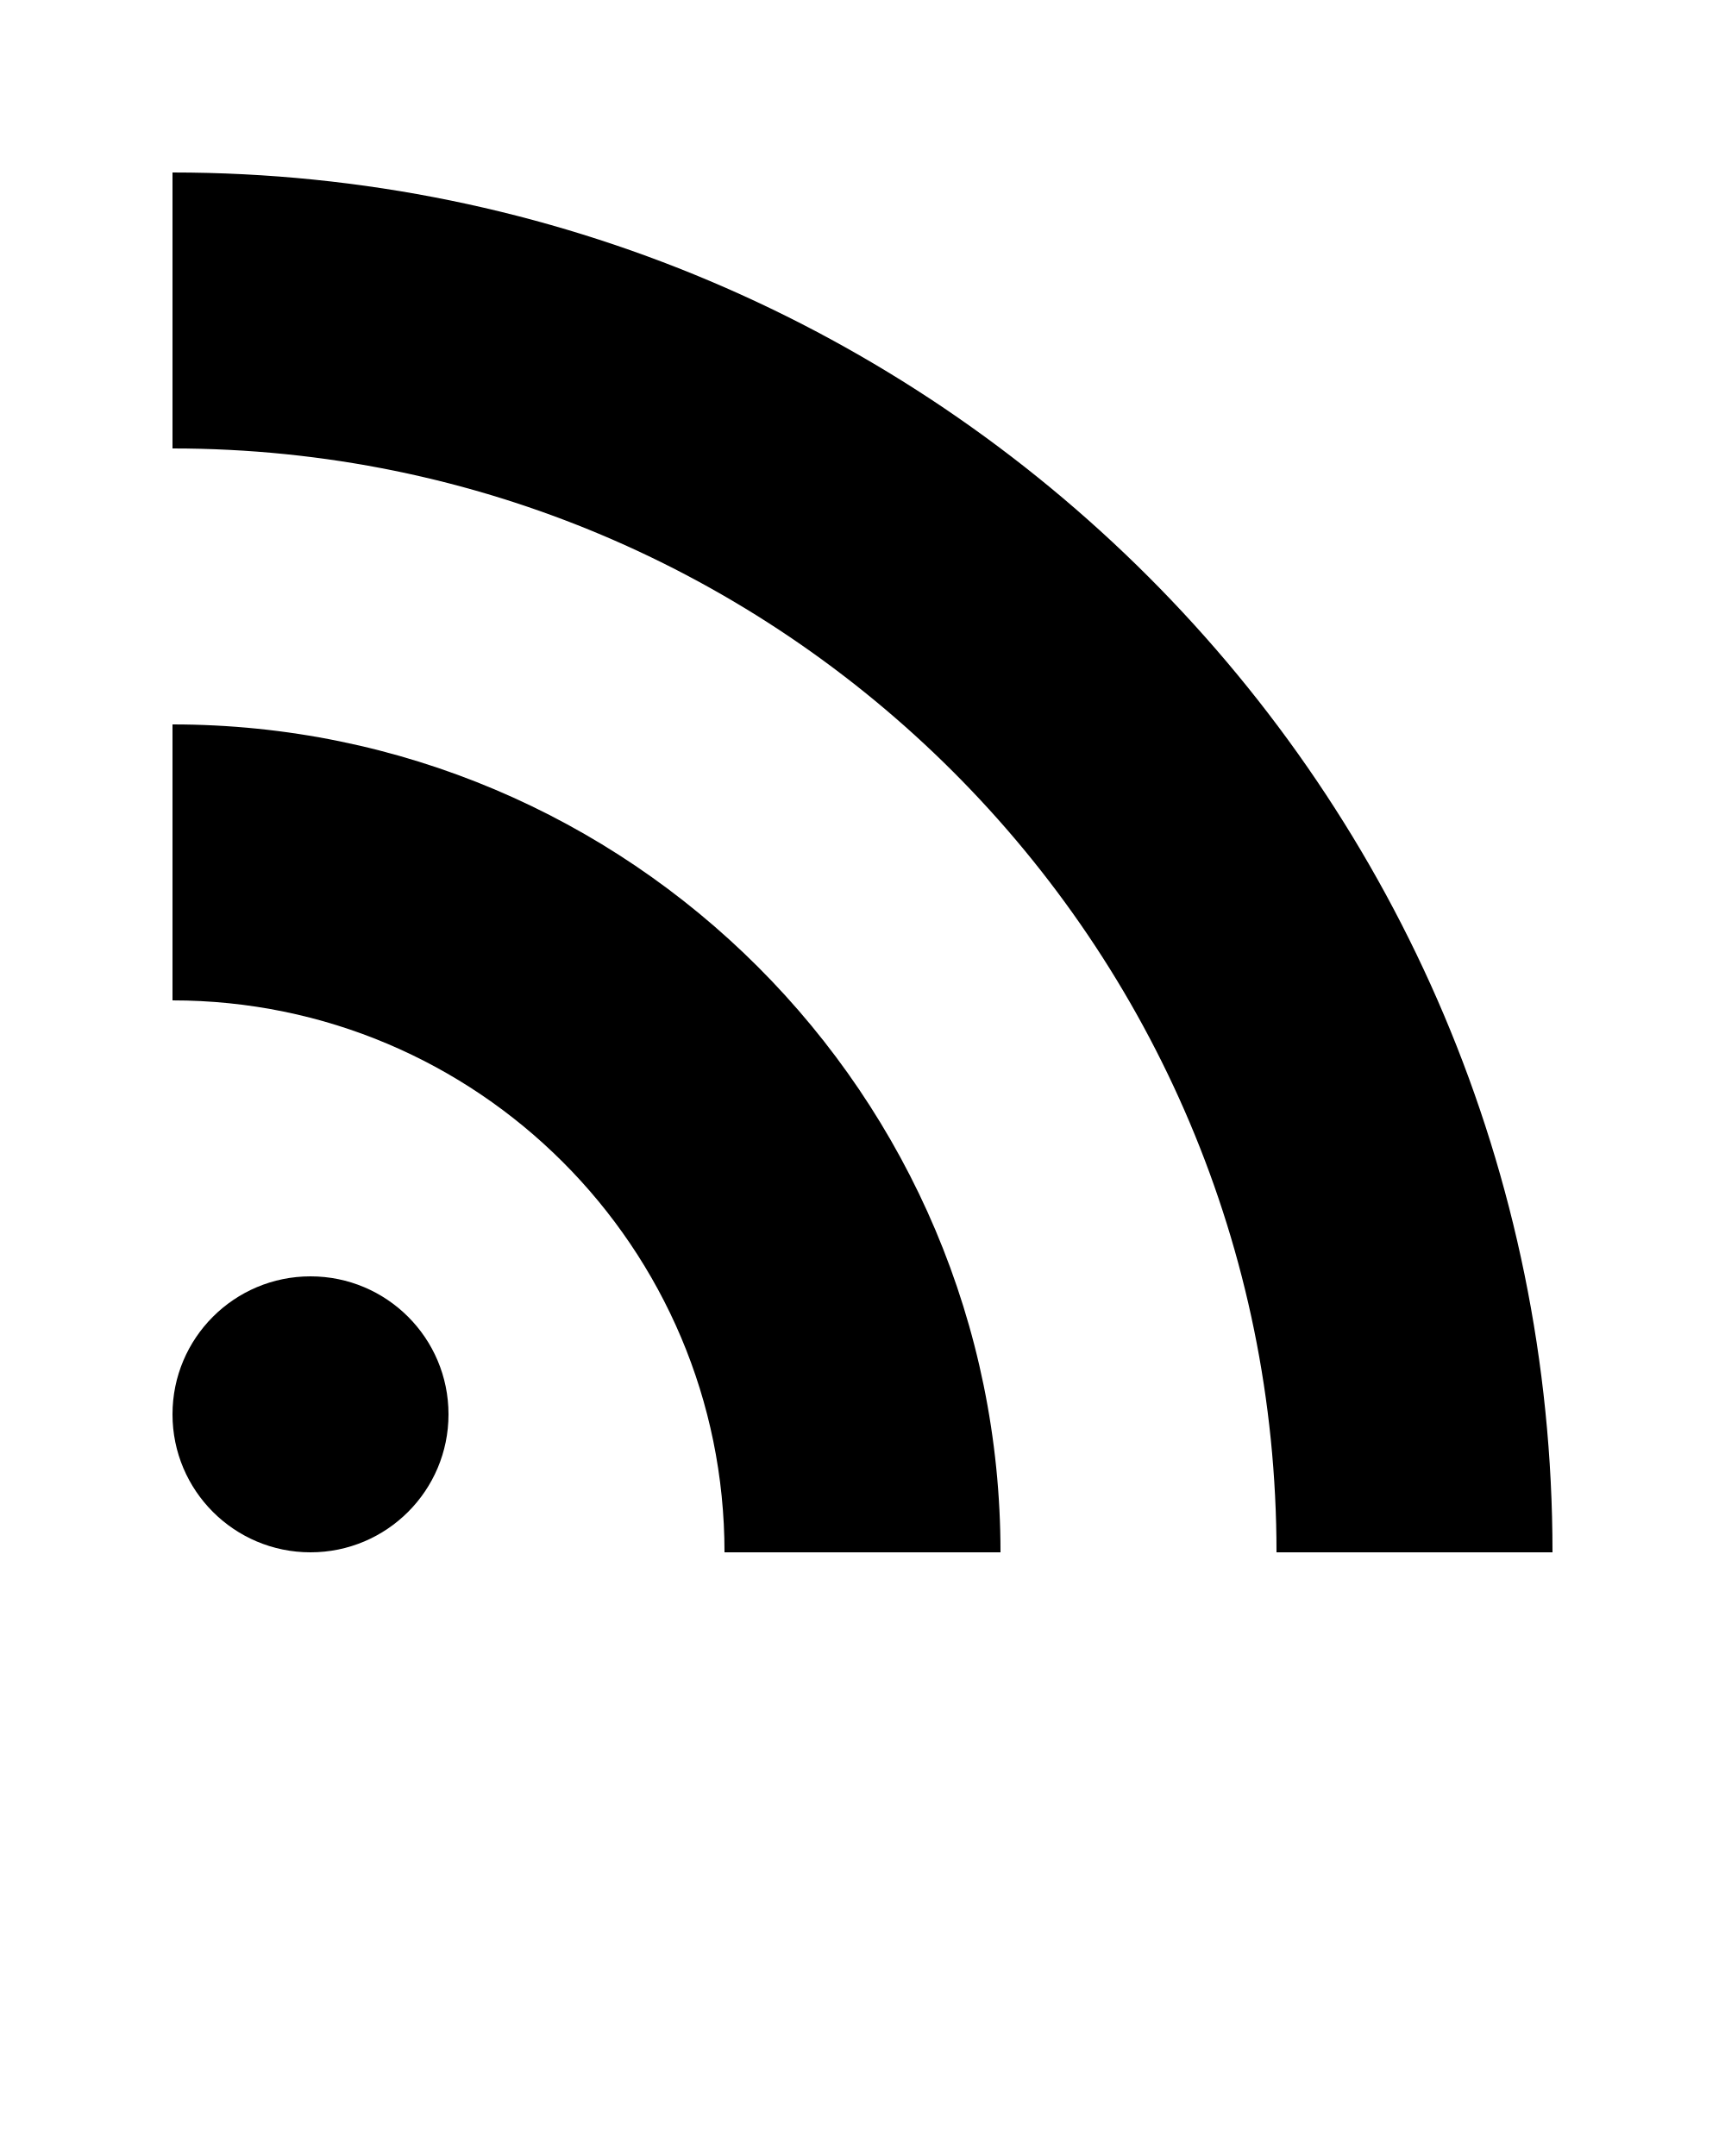
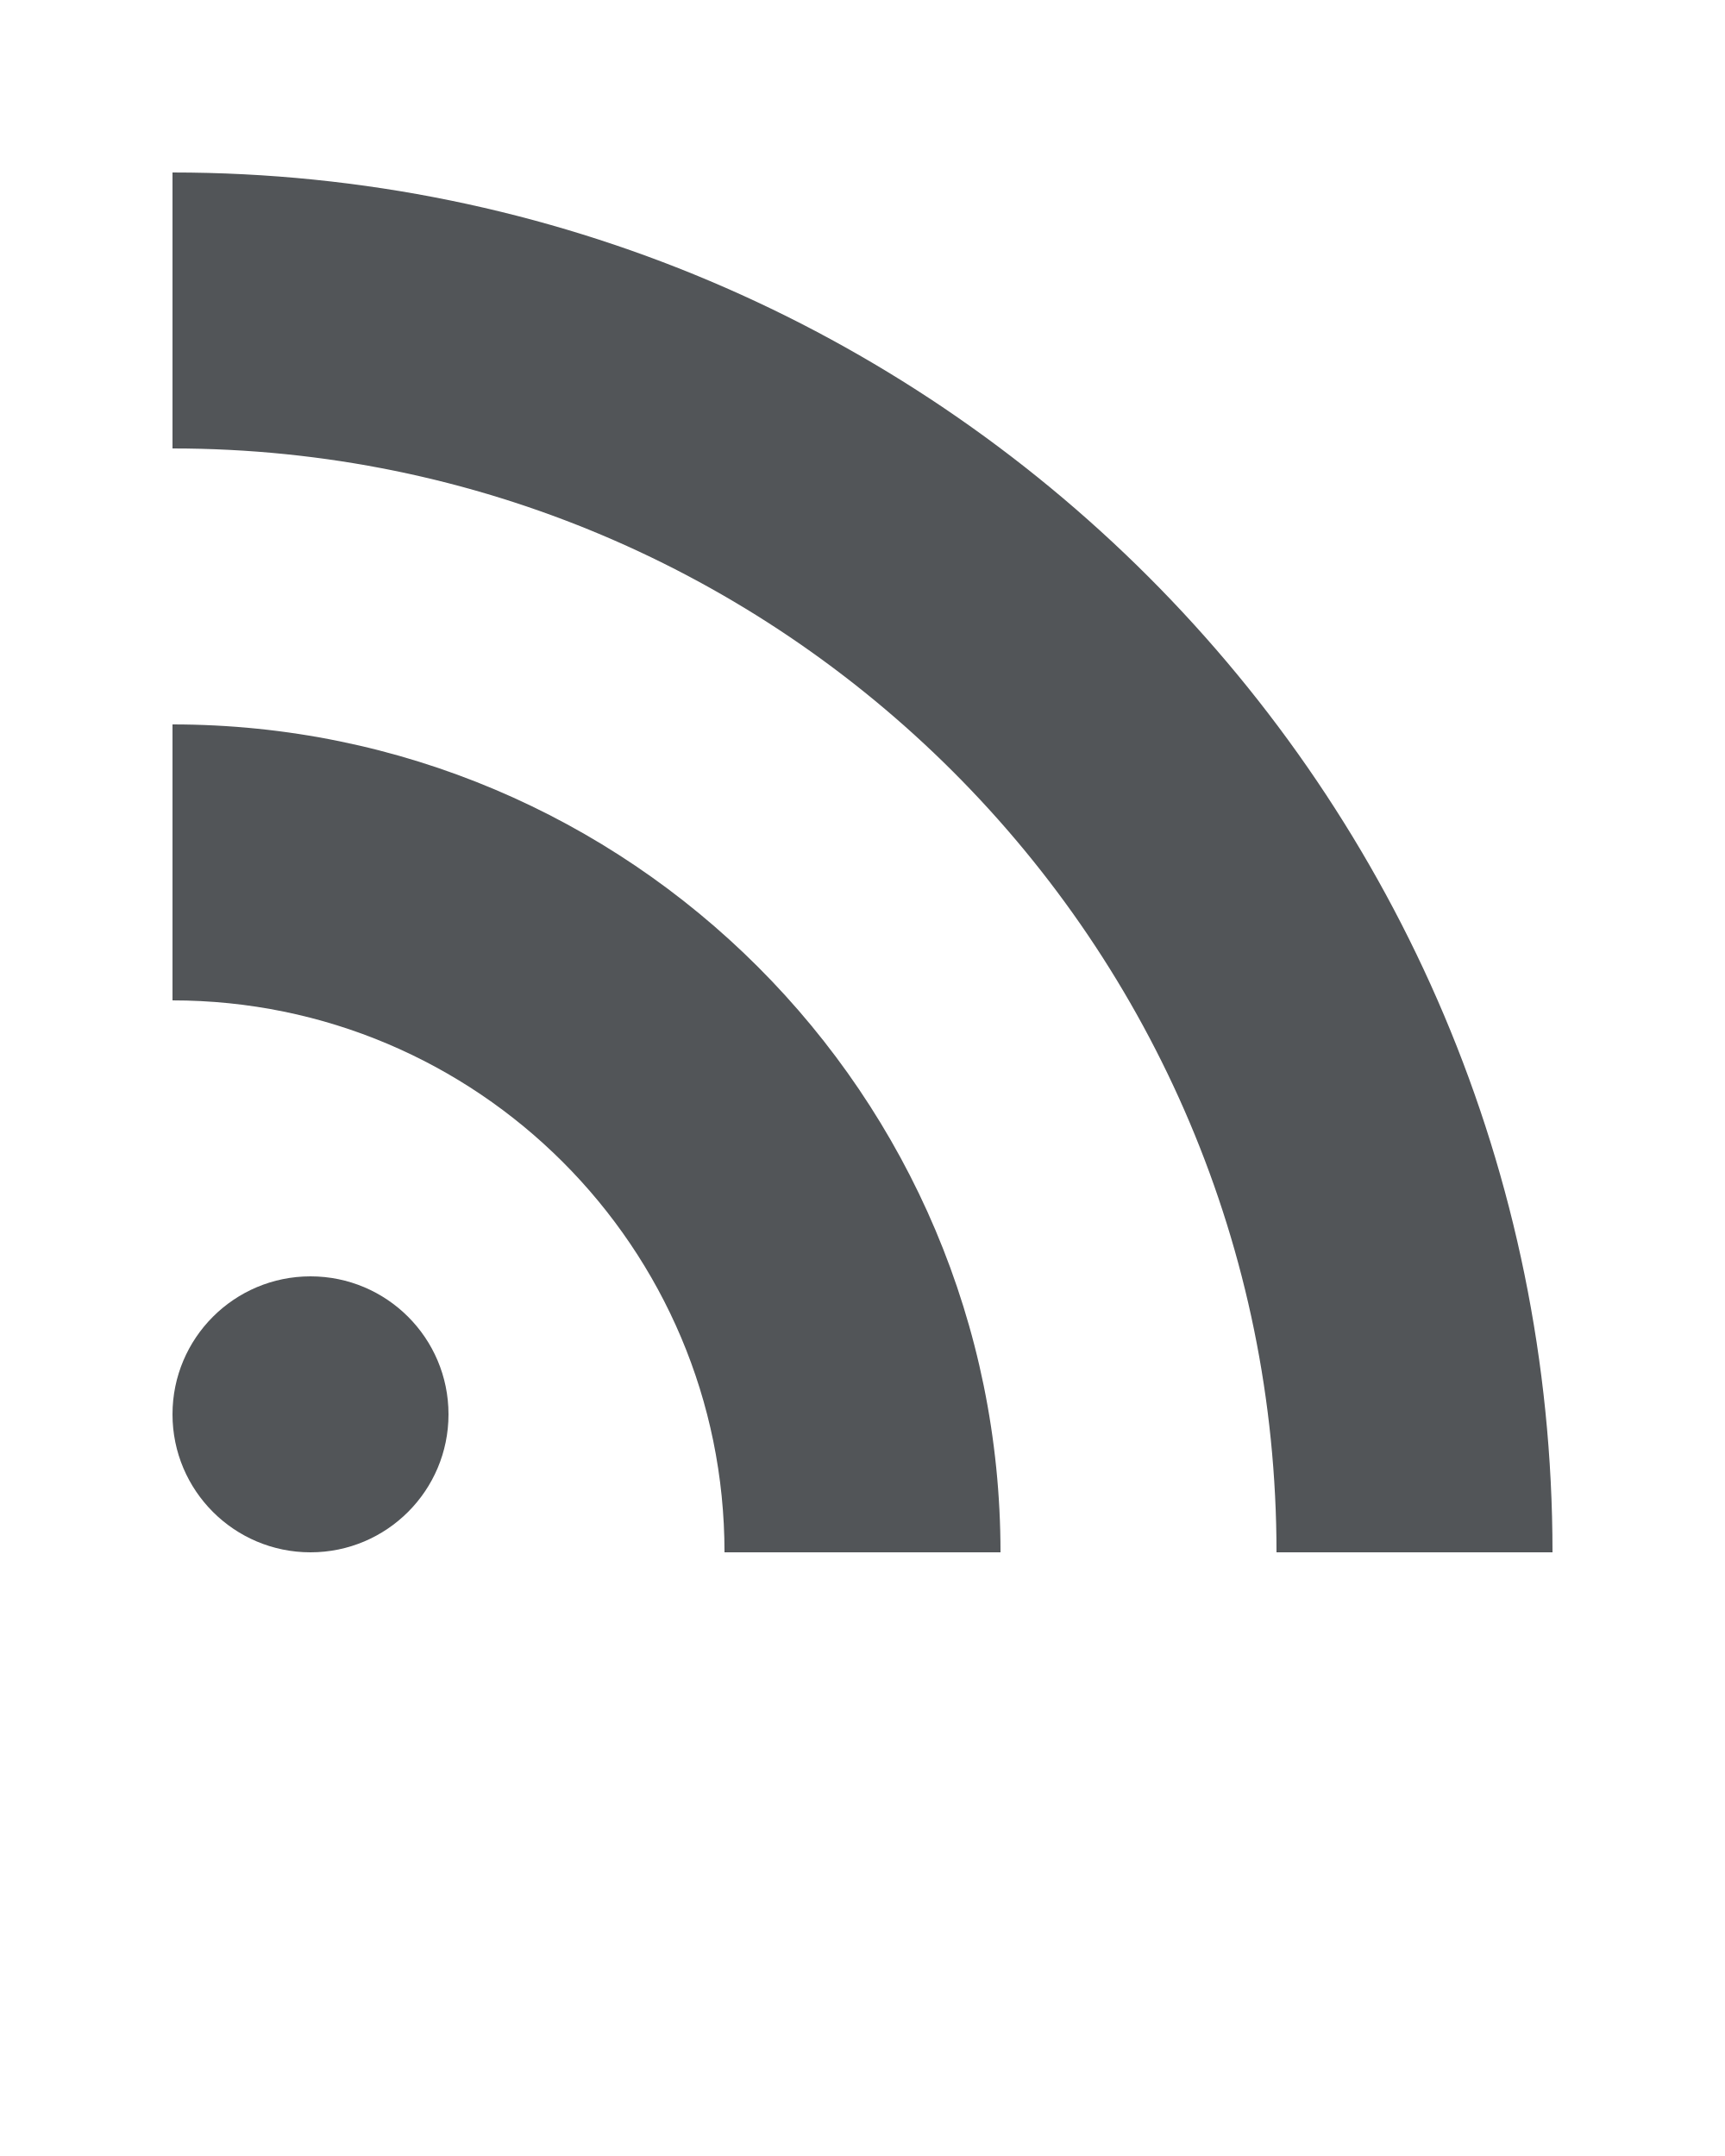
<svg xmlns="http://www.w3.org/2000/svg" version="1.1" x="0px" y="0px" viewBox="0 0 100 125" enable-background="new 0 0 100 100" xml:space="preserve">
  <g>
    <g>
-       <circle cx="18" cy="82" r="8" />
-       <path d="M10,10v16c35.346,0,64,28.654,64,64h16C90,45.817,54.183,10,10,10z" />
-       <path d="M10,42v16c17.673,0,32,14.327,32,32h16C58,63.49,36.51,42,10,42z" />
+       <circle cx="18" cy="82" r="8" fill="#525558" />
+       <path d="M10,10v16c35.346,0,64,28.654,64,64h16C90,45.817,54.183,10,10,10z" fill="#525558" />
+       <path d="M10,42v16c17.673,0,32,14.327,32,32h16C58,63.49,36.51,42,10,42z" fill="#525558" />
    </g>
  </g>
</svg>
